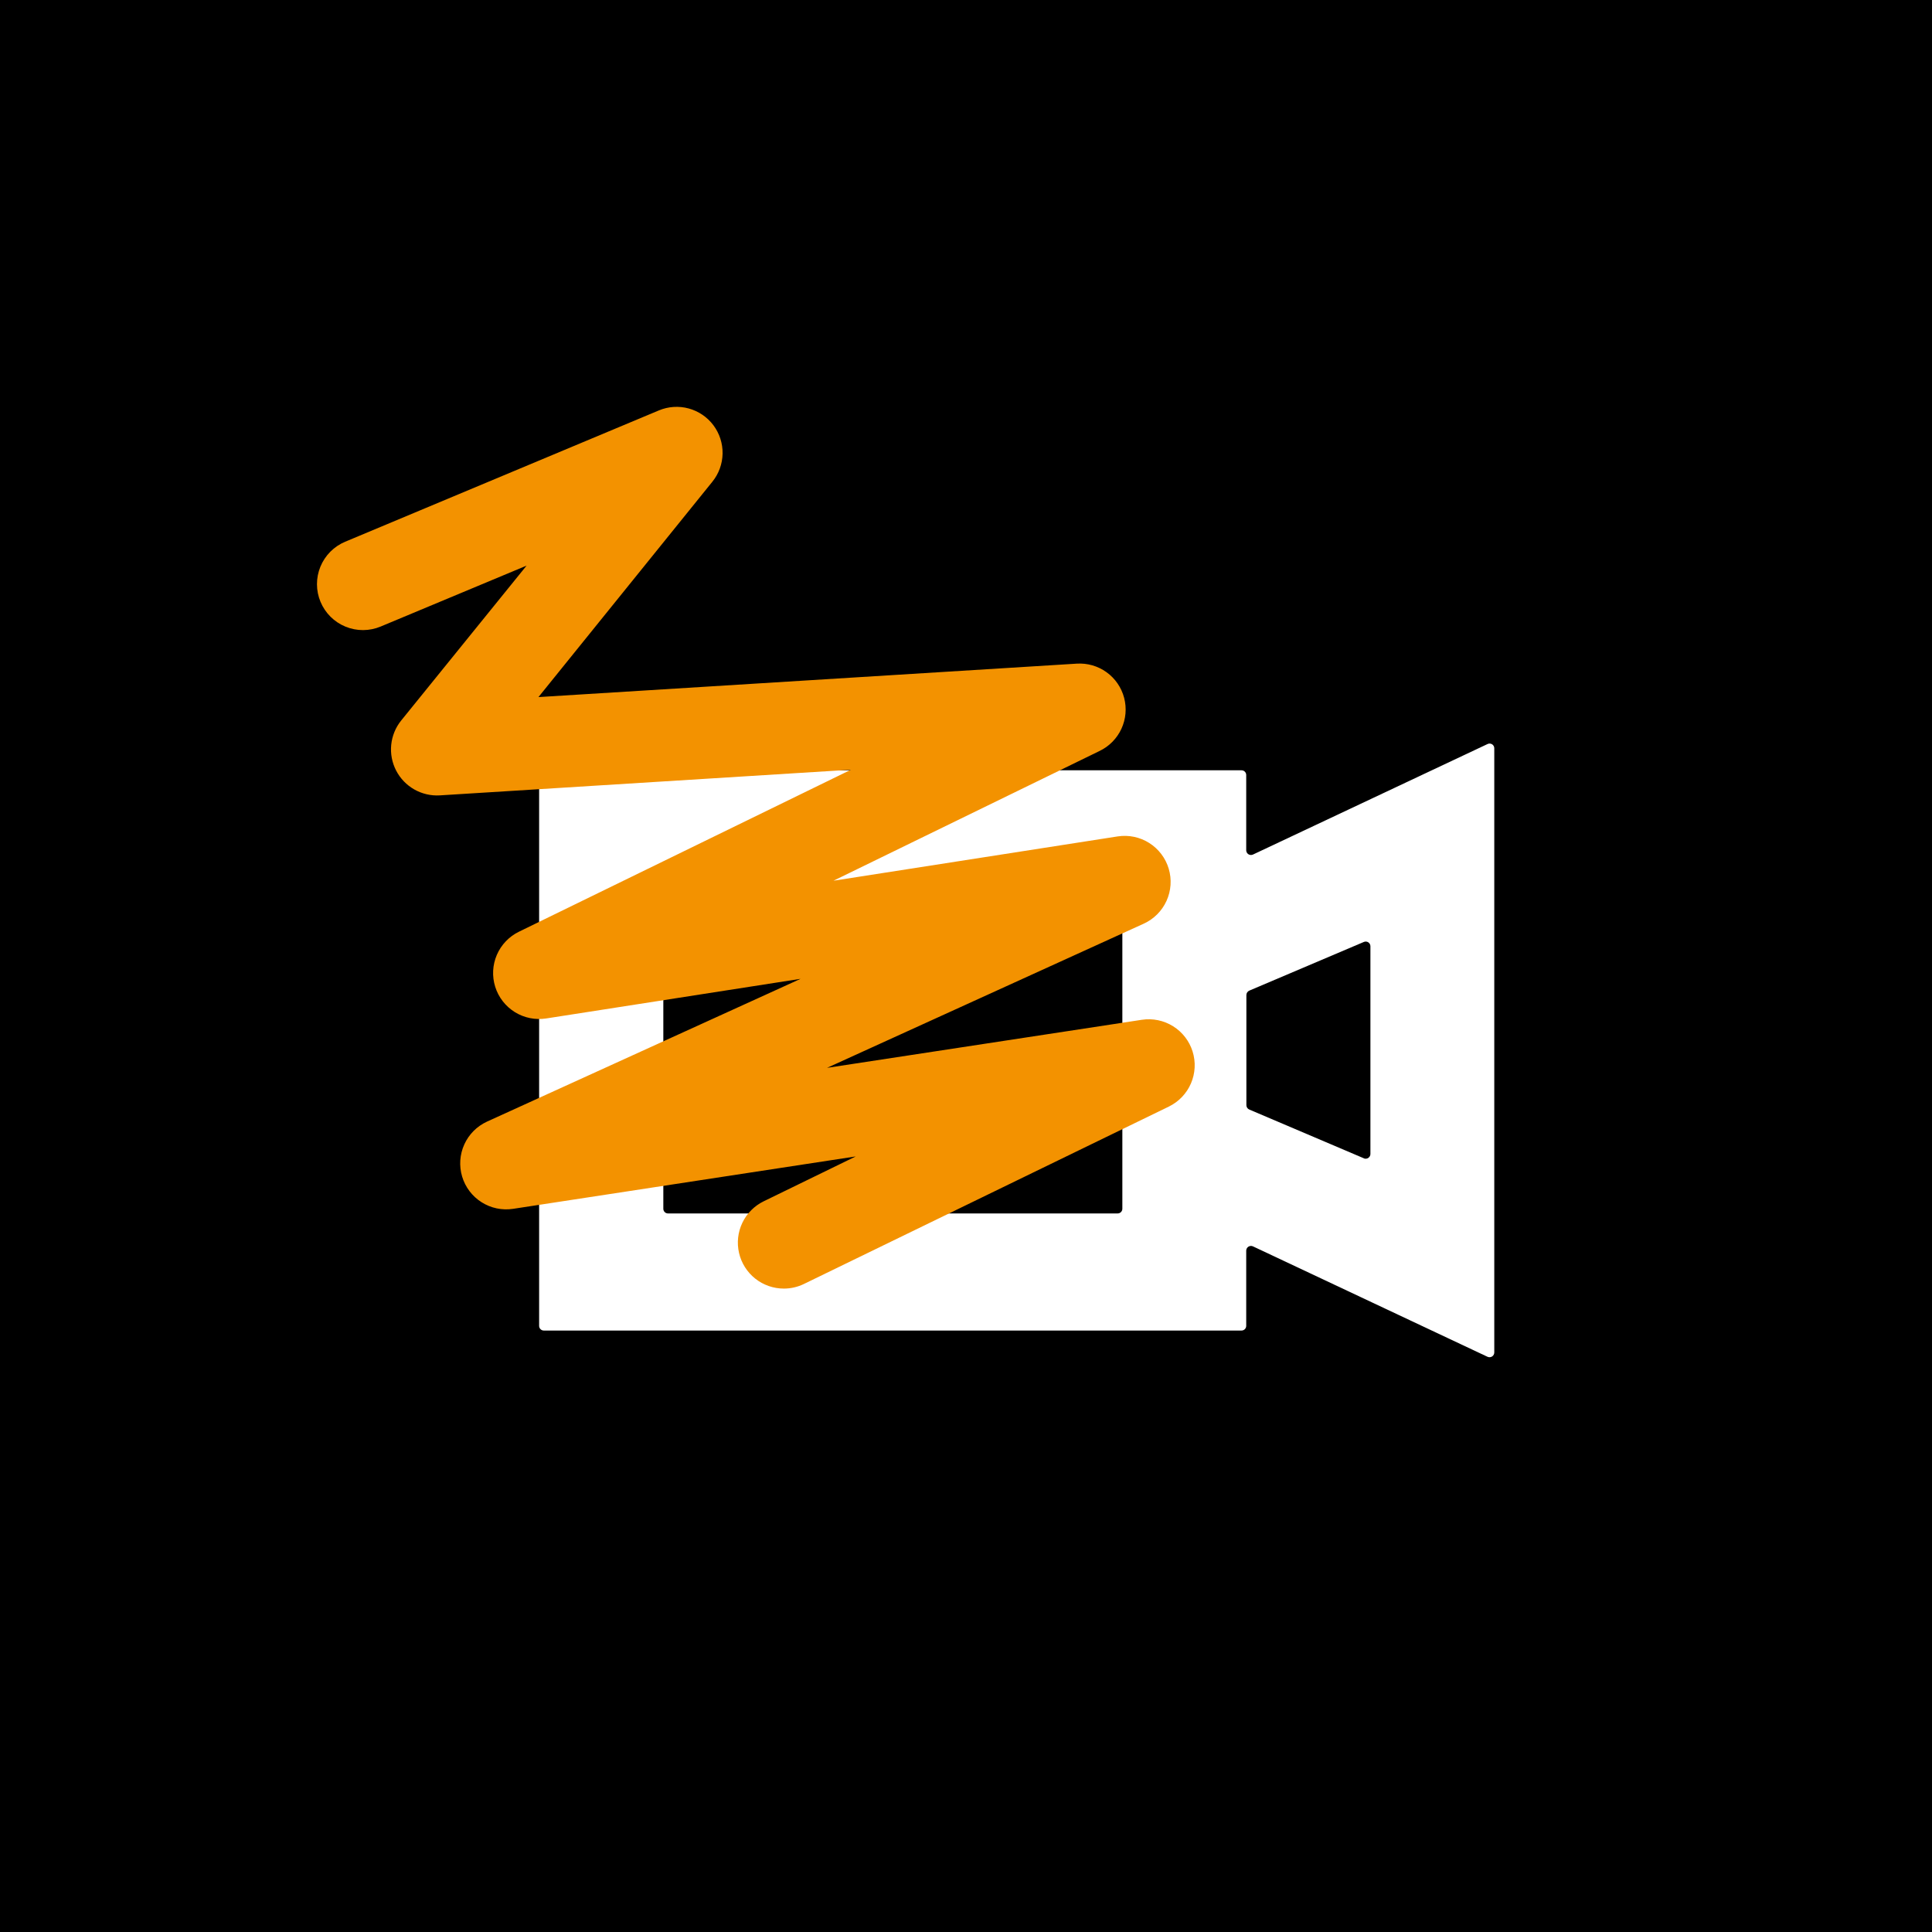
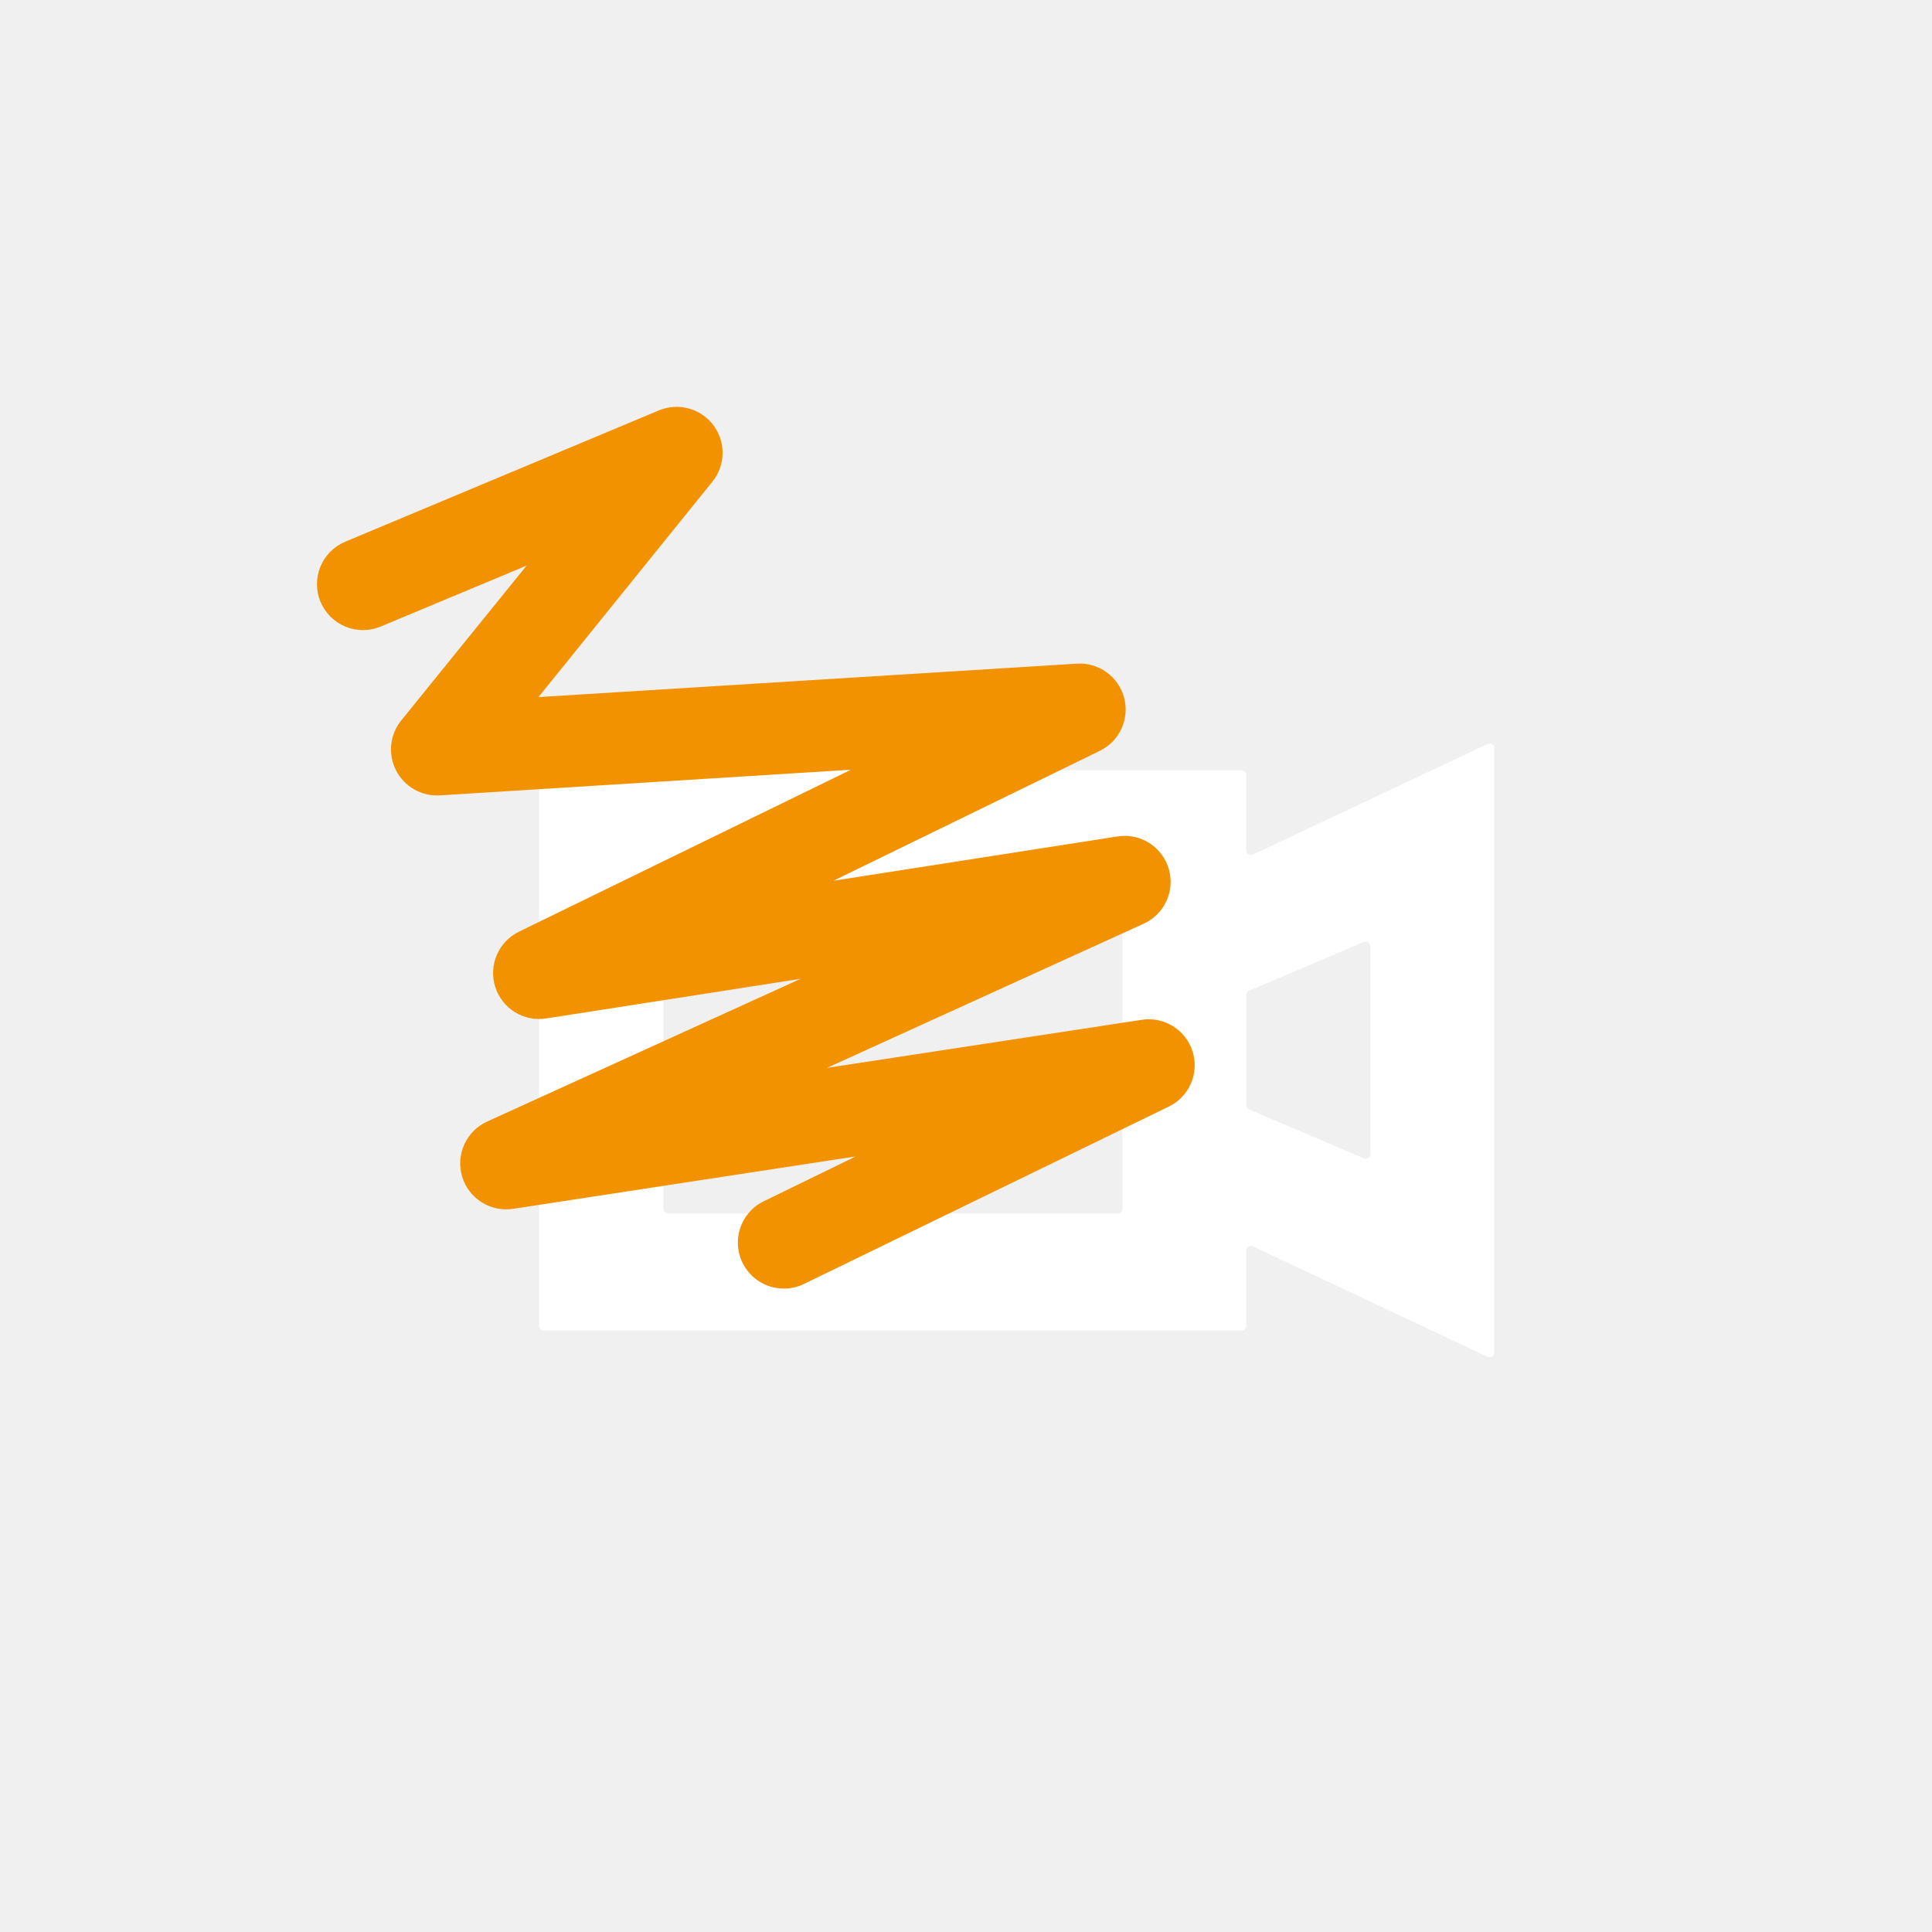
<svg xmlns="http://www.w3.org/2000/svg" width="256" height="256" viewBox="0 0 256 256" fill="none">
-   <rect width="256" height="256" fill="black" />
+   <rect width="256" height="256" fill="transparent" />
  <path d="M197.103 98.591L166.027 113.232C165.931 113.276 165.826 113.296 165.721 113.289C165.616 113.283 165.514 113.25 165.425 113.194C165.336 113.138 165.262 113.06 165.21 112.968C165.159 112.876 165.131 112.773 165.13 112.667V102.7C165.131 102.618 165.116 102.536 165.086 102.459C165.055 102.383 165.01 102.313 164.952 102.254C164.894 102.195 164.826 102.149 164.75 102.117C164.674 102.085 164.592 102.069 164.51 102.069H72.068C71.985 102.067 71.902 102.082 71.825 102.114C71.748 102.145 71.677 102.191 71.618 102.25C71.559 102.309 71.513 102.379 71.482 102.457C71.451 102.534 71.435 102.617 71.437 102.7V175.683C71.437 175.765 71.453 175.847 71.485 175.923C71.517 175.999 71.564 176.068 71.622 176.125C71.681 176.183 71.751 176.229 71.827 176.259C71.904 176.29 71.986 176.305 72.068 176.303H164.51C164.674 176.303 164.832 176.238 164.948 176.122C165.064 176.005 165.13 175.847 165.13 175.683V165.716C165.131 165.61 165.159 165.507 165.21 165.415C165.262 165.323 165.336 165.245 165.425 165.189C165.514 165.133 165.616 165.1 165.721 165.093C165.826 165.087 165.931 165.106 166.027 165.151L197.103 179.781C197.199 179.825 197.305 179.845 197.412 179.838C197.518 179.831 197.62 179.797 197.71 179.739C197.799 179.682 197.873 179.603 197.923 179.509C197.974 179.416 198 179.311 198 179.205V99.156C198.002 99.049 197.976 98.944 197.925 98.851C197.874 98.757 197.8 98.678 197.71 98.621C197.62 98.564 197.517 98.532 197.41 98.527C197.304 98.521 197.198 98.544 197.103 98.591ZM148.097 160.787H88.514C88.432 160.787 88.35 160.771 88.274 160.739C88.198 160.707 88.129 160.661 88.072 160.602C88.014 160.543 87.969 160.473 87.938 160.397C87.907 160.32 87.893 160.238 87.894 160.156V118.138C87.894 117.973 87.959 117.814 88.075 117.696C88.191 117.578 88.349 117.51 88.514 117.507H148.097C148.262 117.51 148.42 117.578 148.536 117.696C148.652 117.814 148.717 117.973 148.717 118.138V160.145C148.72 160.228 148.706 160.311 148.676 160.389C148.646 160.467 148.601 160.538 148.543 160.598C148.485 160.658 148.416 160.706 148.339 160.738C148.263 160.771 148.18 160.787 148.097 160.787ZM180.712 153.478L165.54 147.021C165.426 146.974 165.328 146.894 165.26 146.791C165.191 146.689 165.153 146.569 165.152 146.445V131.838C165.155 131.715 165.193 131.595 165.261 131.493C165.33 131.391 165.427 131.311 165.54 131.262L180.712 124.816C180.807 124.773 180.912 124.755 181.016 124.764C181.12 124.772 181.221 124.806 181.308 124.864C181.395 124.921 181.467 125 181.515 125.092C181.564 125.185 181.589 125.288 181.587 125.392V152.891C181.589 152.998 181.565 153.104 181.515 153.199C181.465 153.294 181.391 153.375 181.302 153.434C181.212 153.492 181.109 153.527 181.001 153.535C180.894 153.543 180.787 153.523 180.69 153.478H180.712Z" fill="white" />
  <path d="M103.875 170.744C102.495 170.747 101.155 170.281 100.074 169.423C98.993 168.566 98.236 167.366 97.926 166.021C97.616 164.677 97.771 163.267 98.367 162.022C98.963 160.777 99.964 159.772 101.206 159.171L113.388 153.234L67.981 160.178C66.529 160.398 65.046 160.086 63.806 159.298C62.566 158.511 61.652 157.302 61.233 155.895C60.813 154.487 60.917 152.975 61.524 151.638C62.131 150.3 63.201 149.227 64.537 148.616L106.079 129.7L72.378 134.95C70.936 135.177 69.46 134.879 68.22 134.11C66.979 133.34 66.056 132.151 65.618 130.758C65.181 129.365 65.258 127.862 65.836 126.521C66.414 125.181 67.455 124.092 68.768 123.454L112.757 101.991L58.28 105.391C57.1 105.463 55.925 105.19 54.897 104.607C53.87 104.023 53.033 103.154 52.49 102.104C51.947 101.054 51.721 99.869 51.838 98.693C51.956 97.517 52.412 96.401 53.152 95.479L69.776 74.947L50.439 83.02C49.701 83.328 48.909 83.488 48.109 83.491C47.309 83.493 46.517 83.338 45.777 83.034C45.037 82.73 44.364 82.284 43.797 81.72C43.23 81.156 42.779 80.486 42.471 79.747C42.162 79.009 42.002 78.218 42 77.418C41.998 76.618 42.153 75.825 42.457 75.085C42.761 74.346 43.207 73.673 43.771 73.105C44.335 72.538 45.005 72.087 45.743 71.779L87.307 54.381C88.558 53.858 89.947 53.767 91.255 54.123C92.563 54.479 93.715 55.261 94.528 56.345C95.342 57.429 95.77 58.754 95.746 60.109C95.722 61.464 95.247 62.773 94.395 63.827L71.348 92.367L142.67 87.937C144.08 87.846 145.478 88.248 146.624 89.073C147.771 89.899 148.594 91.098 148.954 92.464C149.314 93.83 149.188 95.279 148.597 96.563C148.006 97.846 146.988 98.884 145.716 99.499L110.442 116.699L148.097 110.829C149.55 110.605 151.036 110.914 152.279 111.7C153.523 112.486 154.44 113.696 154.861 115.105C155.282 116.514 155.179 118.028 154.571 119.367C153.963 120.707 152.89 121.781 151.552 122.391L109.59 141.495L151.297 135.127C152.737 134.908 154.207 135.212 155.442 135.984C156.677 136.755 157.594 137.944 158.028 139.334C158.462 140.724 158.384 142.223 157.807 143.56C157.231 144.898 156.194 145.984 154.886 146.623L106.544 170.123C105.713 170.531 104.8 170.744 103.875 170.744Z" fill="#F39200" />
</svg>
